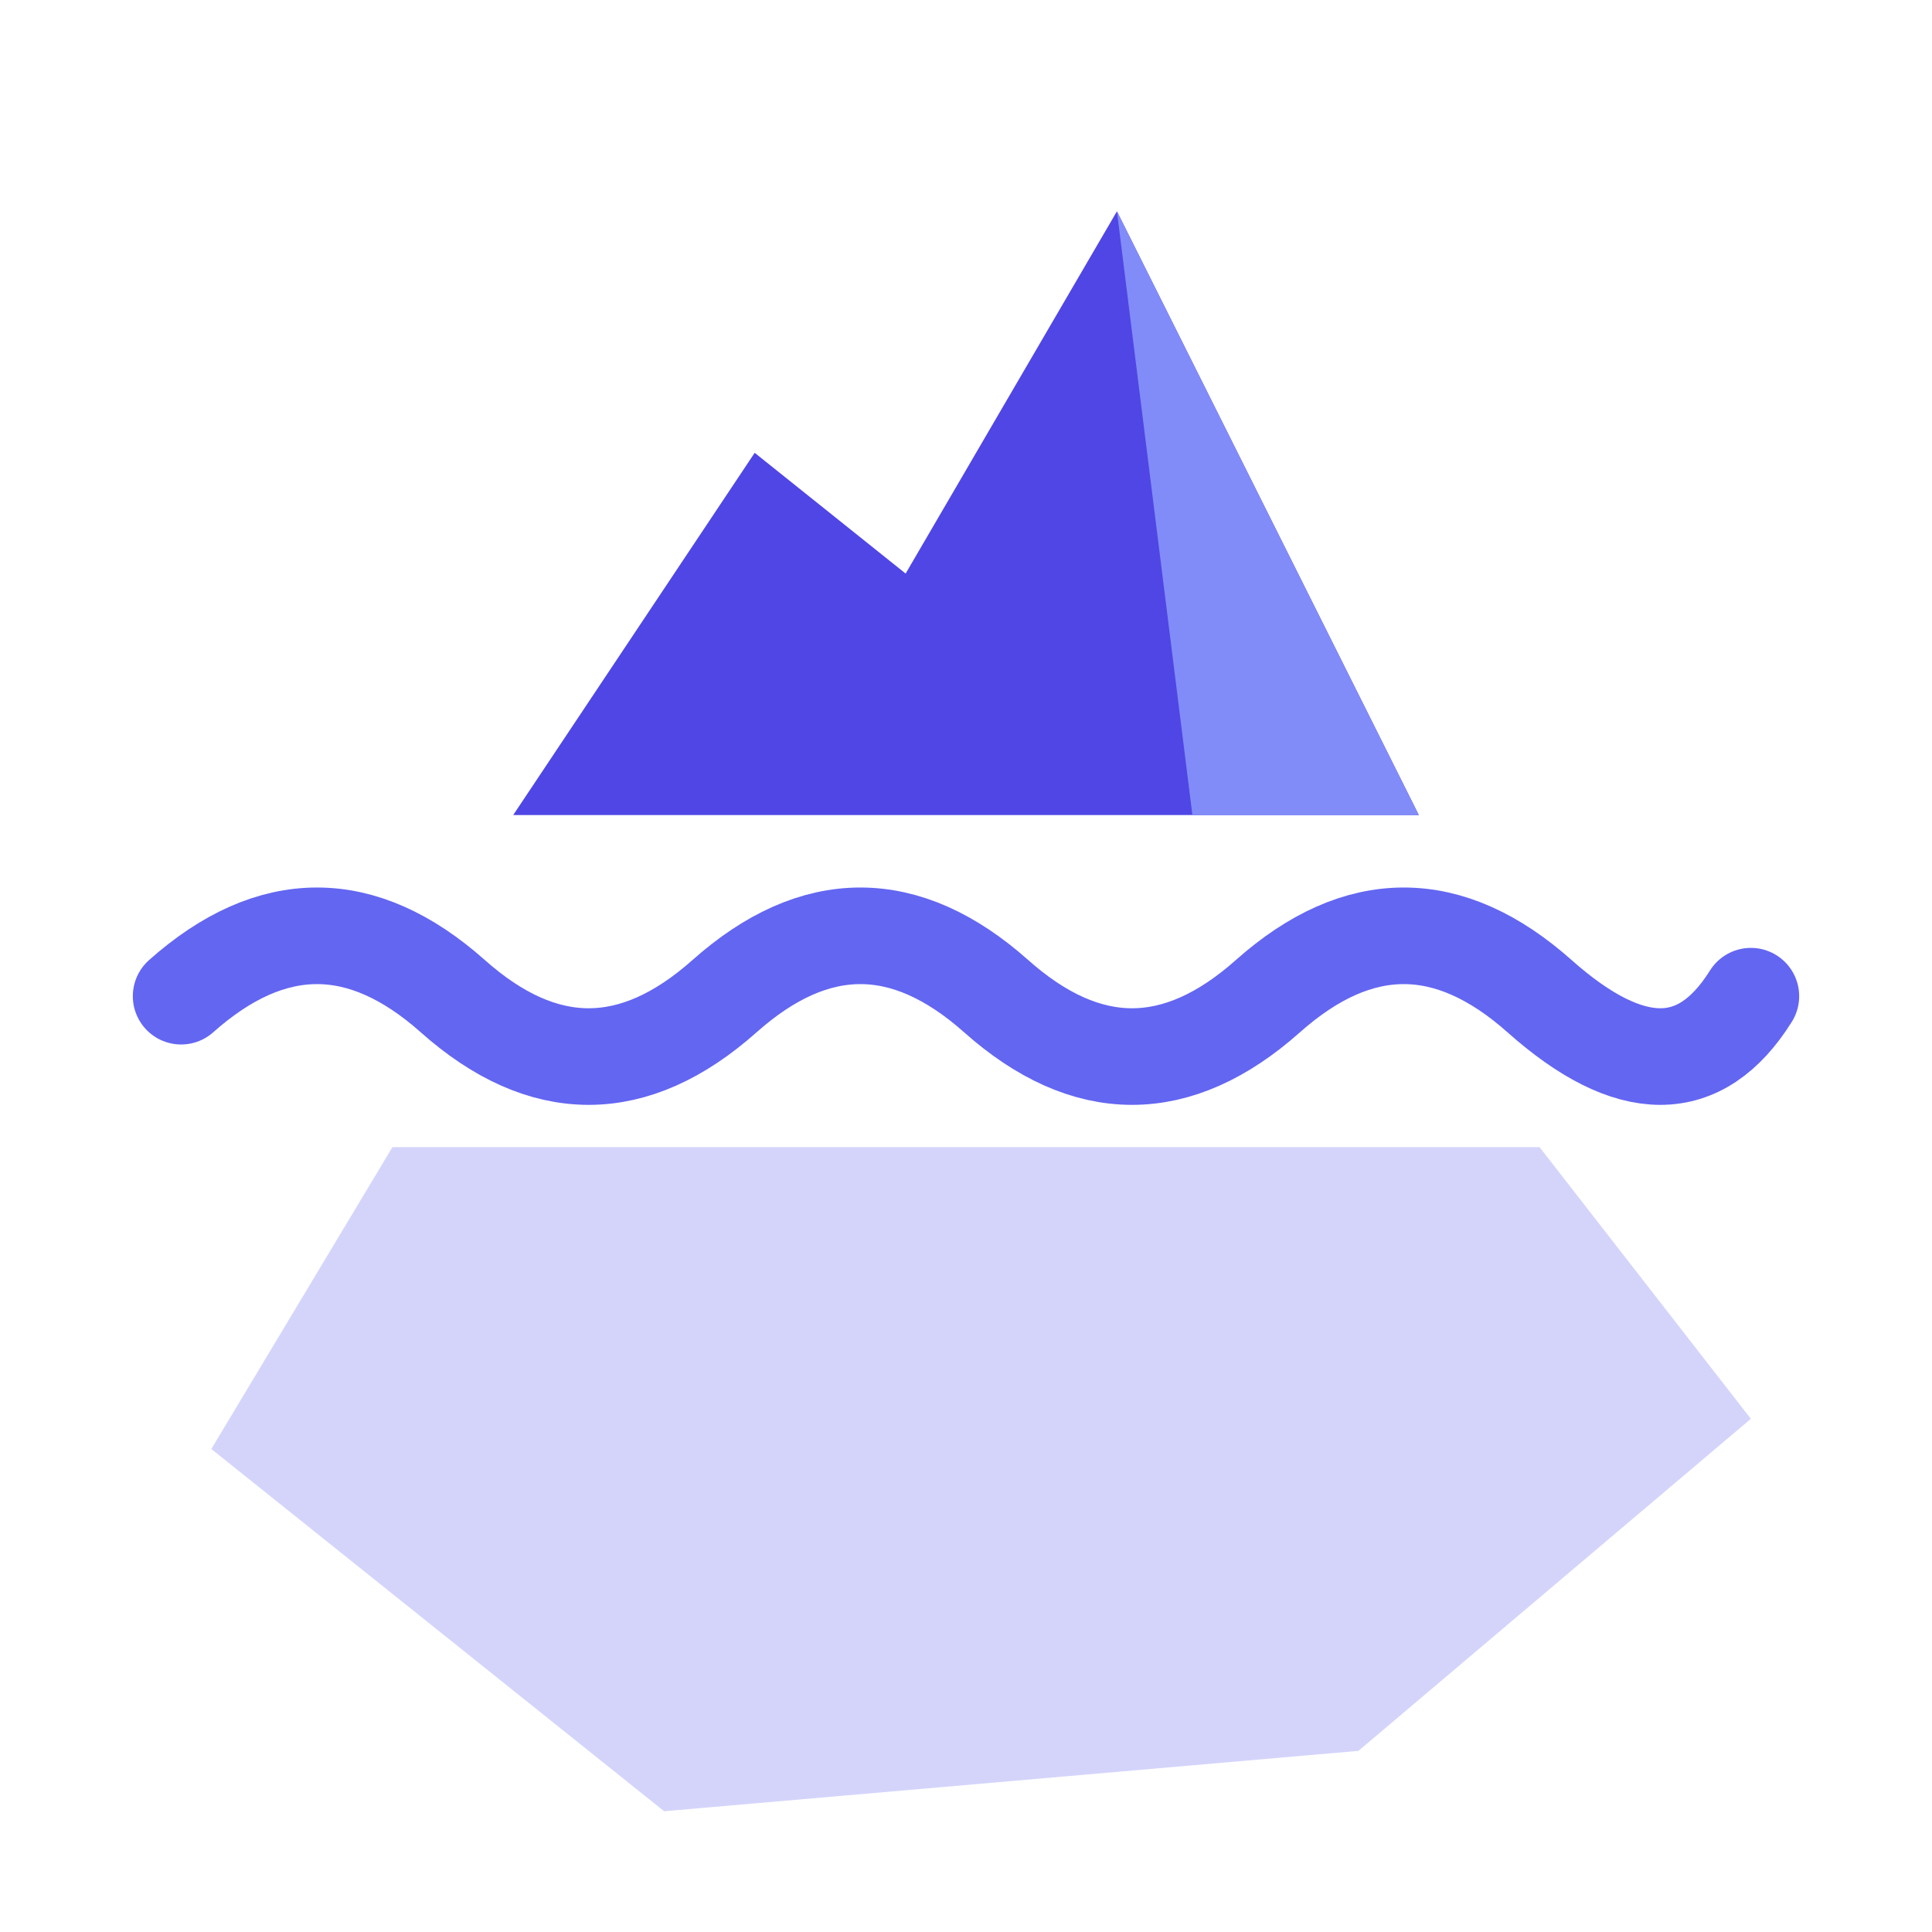
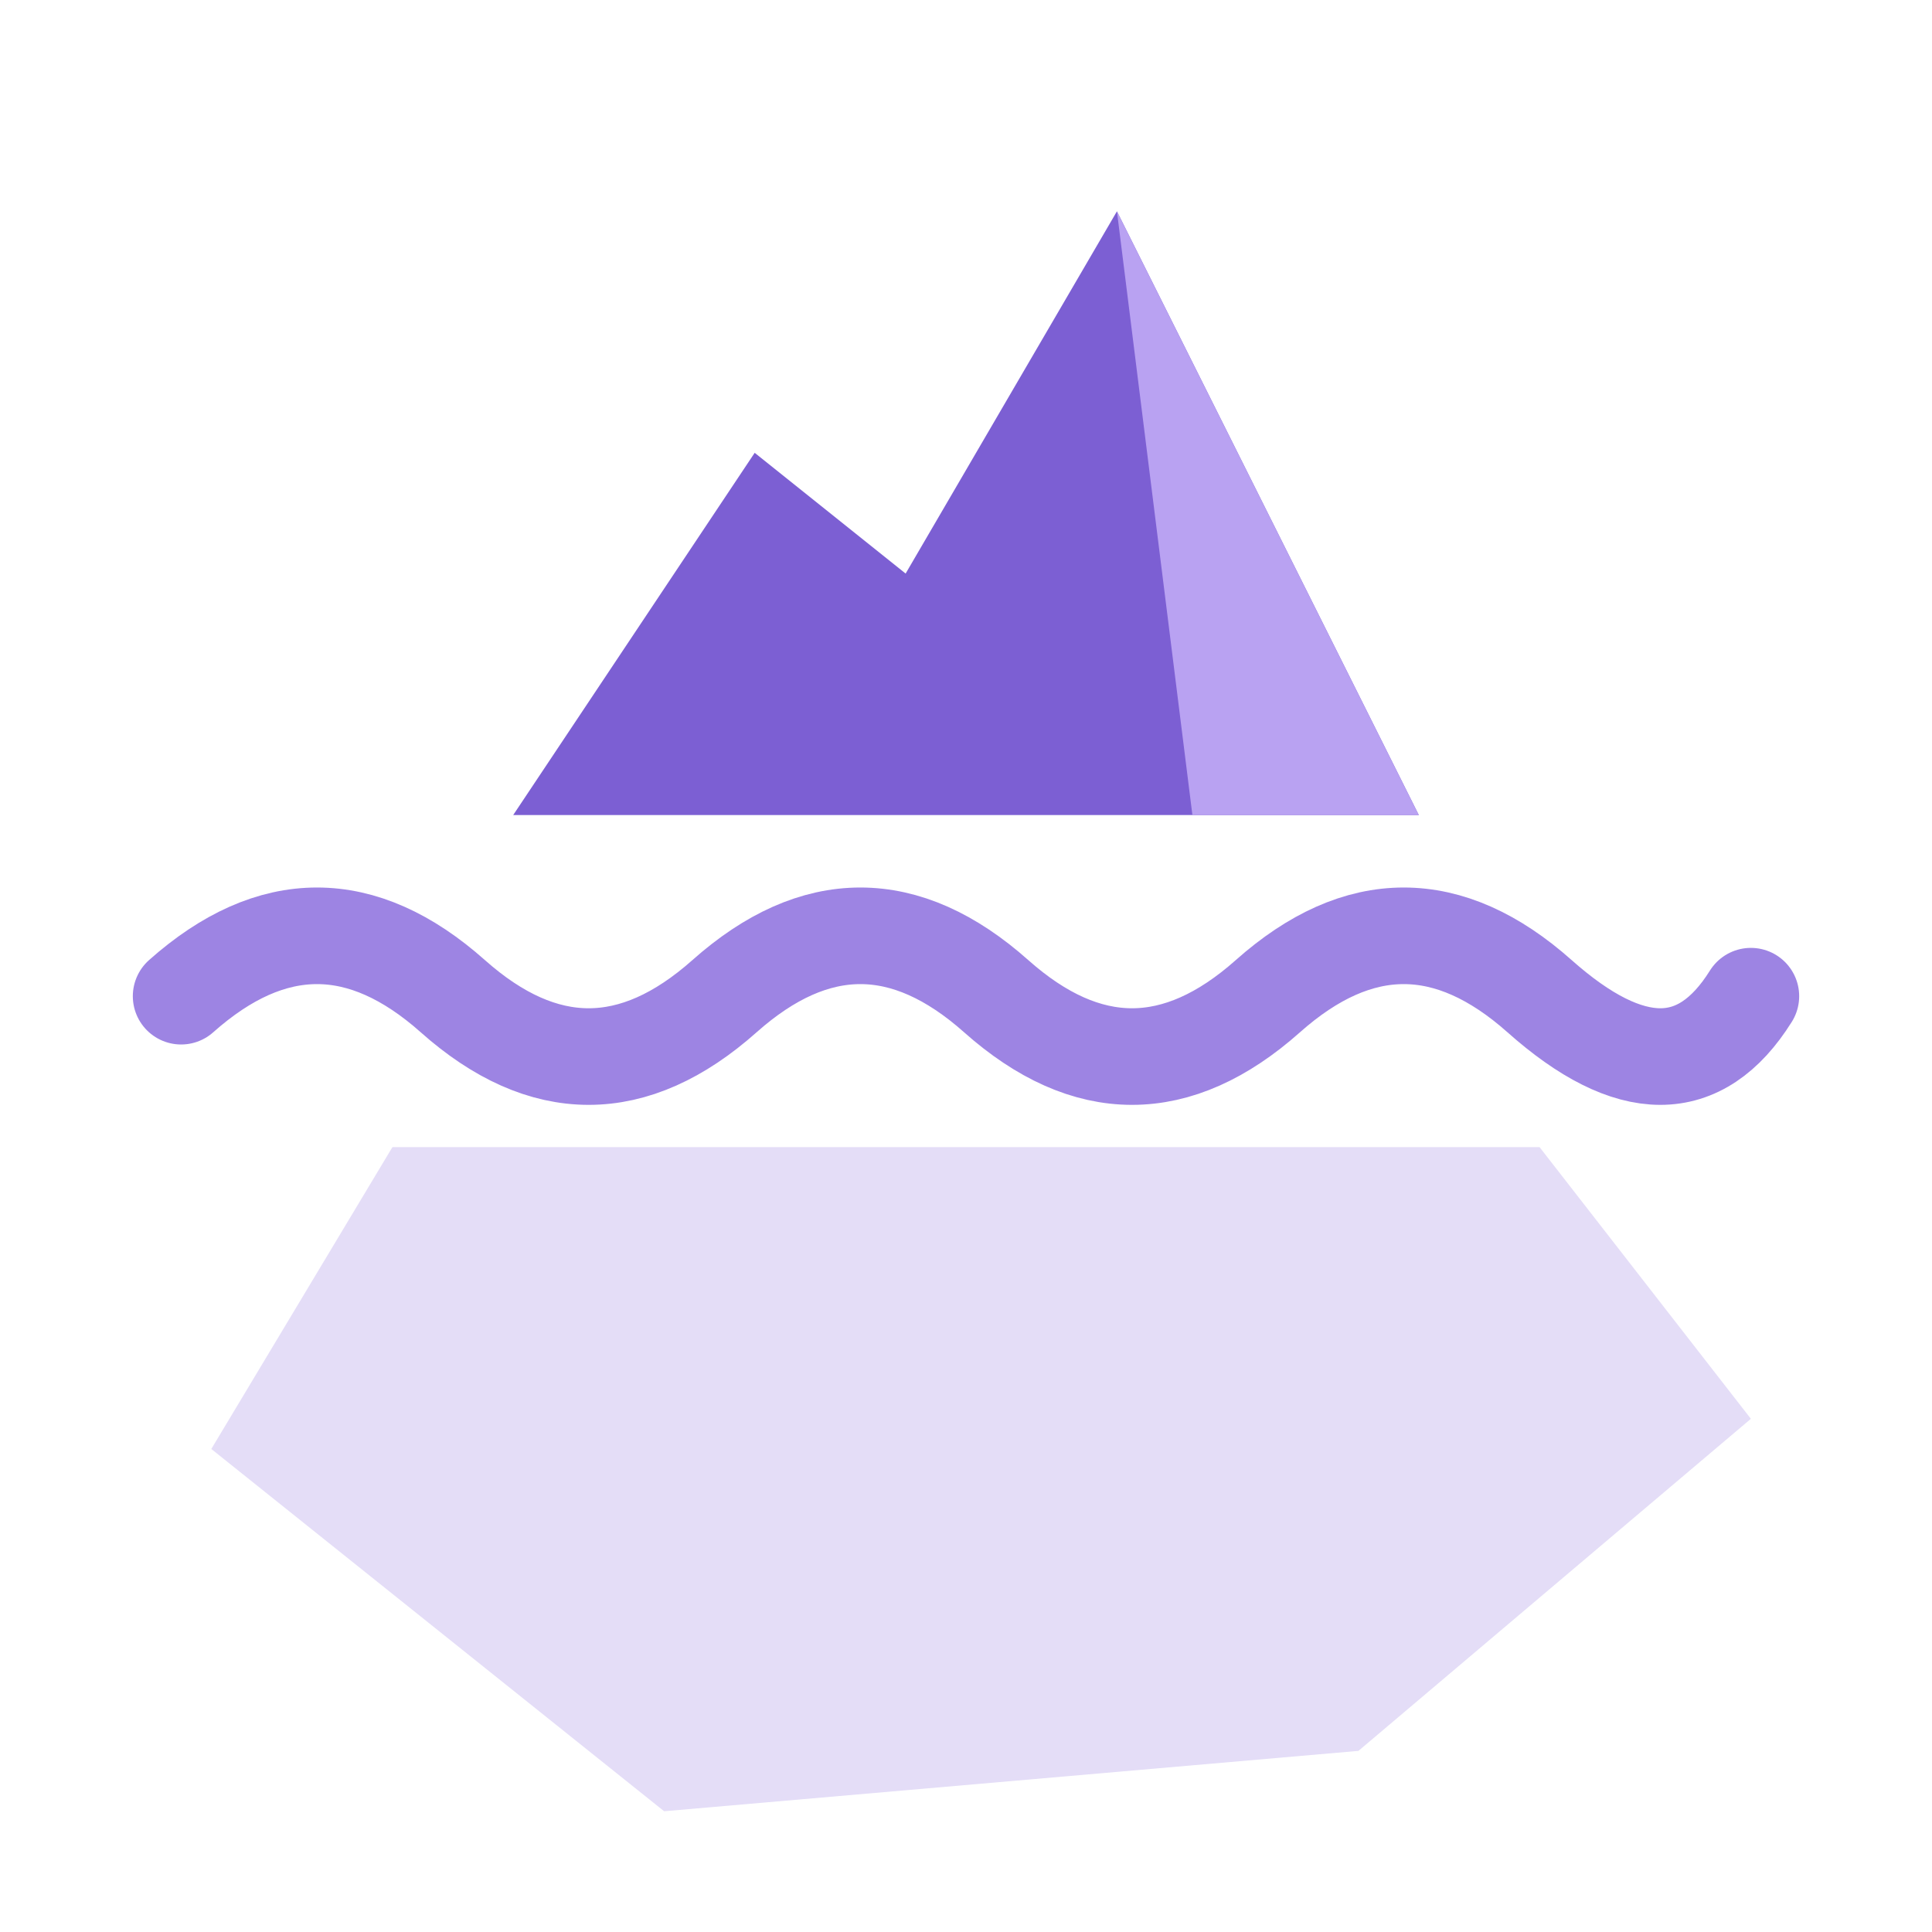
<svg xmlns="http://www.w3.org/2000/svg" viewBox="0 0 64 64">
  <style>
-     .tip { fill: #4f46e5; }
-     .facet { fill: #818cf8; }
-     .wave { fill: none; stroke: #6366f1; stroke-width: 3.2; stroke-linecap: round; stroke-linejoin: round; }
-     .deep { fill: #6366f1; opacity: .28; }
+     .tip { fill: #7c5fd3; }
+     .facet { fill: #b9a2f2; }
+     .wave { fill: none; stroke: #9d84e3; stroke-width: 3.2; stroke-linecap: round; stroke-linejoin: round; }
+     .deep { fill: #9d84e3; opacity: .28; }
    @media (prefers-color-scheme: dark) {
-       .tip { fill: #a5b4fc; }
-       .facet { fill: #e0e7ff; }
-       .wave { stroke: #818cf8; }
-       .deep { fill: #818cf8; opacity: .32; }
+       .tip { fill: #cfbff7; }
+       .facet { fill: #efe8fd; }
+       .wave { stroke: #b9a2f2; }
+       .deep { fill: #b9a2f2; opacity: .32; }
    }
  </style>
  <path class="tip" d="M17 27 L25 15 L30 19 L37 7 L47 27 Z" />
  <path class="facet" d="M37 7 L47 27 H39.5 Z" />
  <path class="wave" d="M6 33 q4.5 -4 9 0 t9 0 t9 0 t9 0 t9 0 t7 0" />
  <path class="deep" d="M13 38 H51 L58 47 L45 58 L22 60 L7 48 Z" />
</svg>
